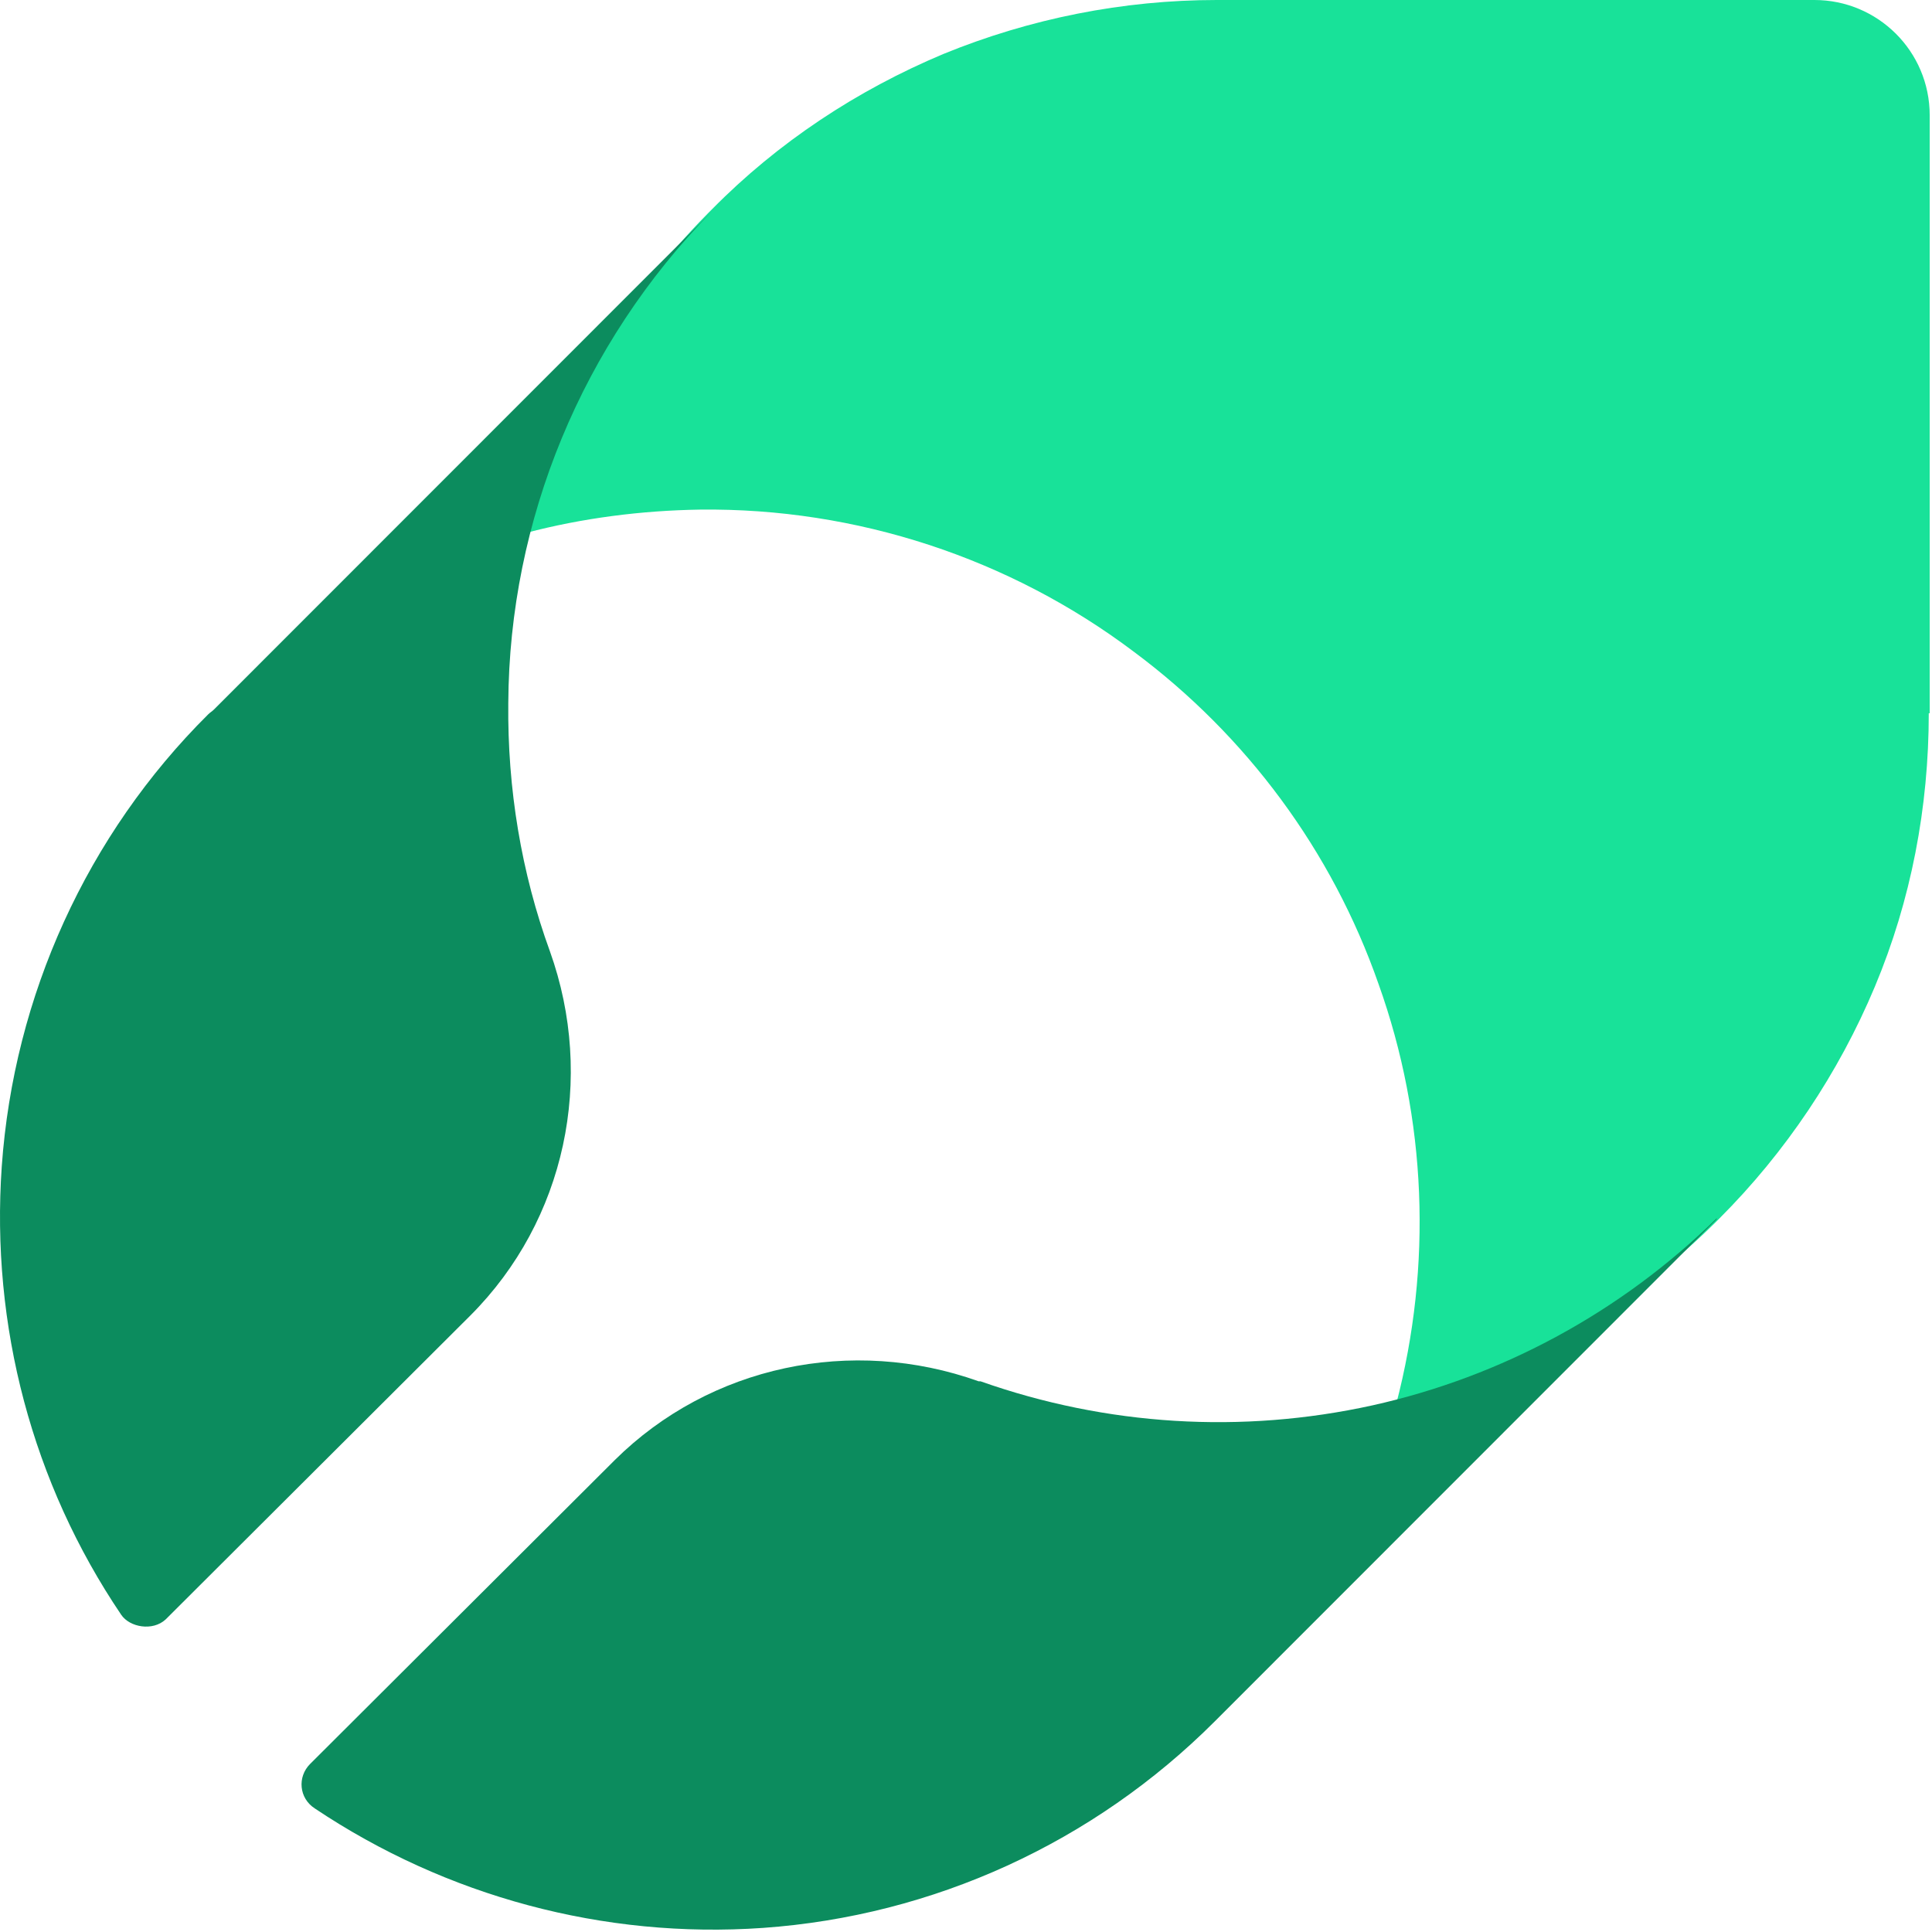
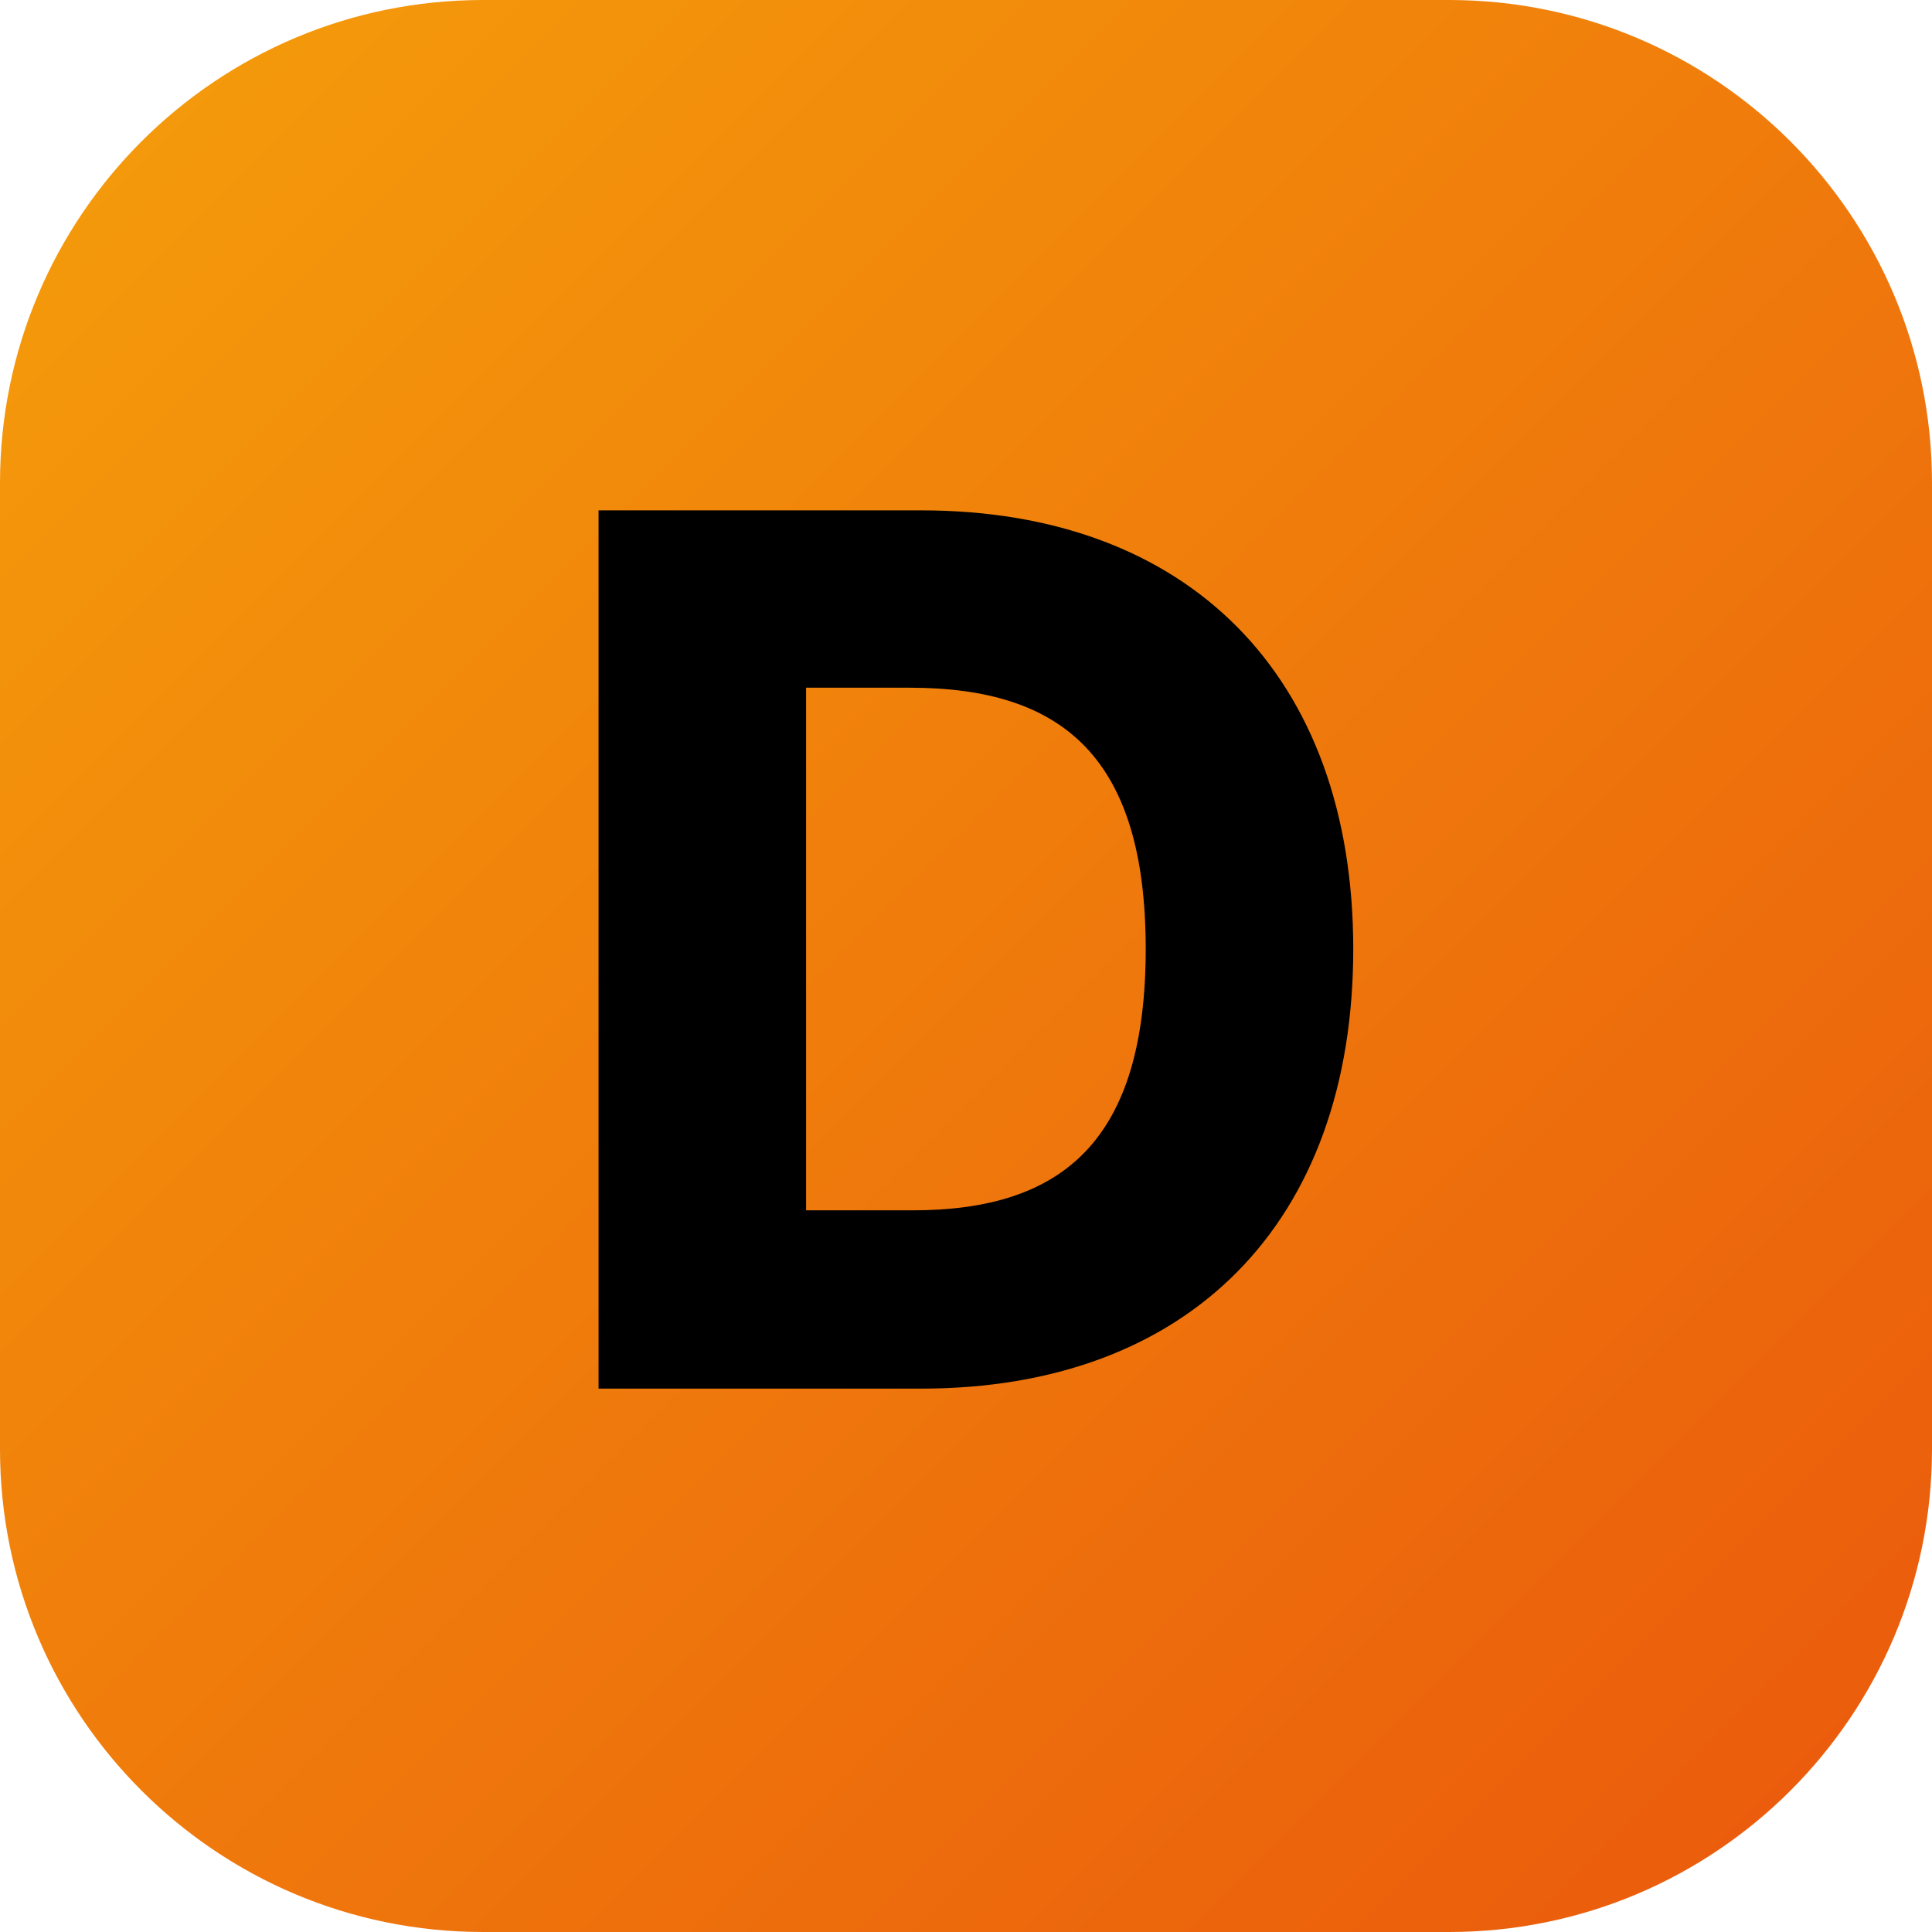
- <svg xmlns="http://www.w3.org/2000/svg" width="502" height="502" viewBox="0 0 502 502" fill="none">
-   <path d="M501.402 185.33V29.962C501.402 13.29 487.876 0 471.453 0H316.156C291.763 0 267.611 4.832 245.15 14.014C222.689 23.438 202.16 36.969 185.012 54.367L183.804 55.575C161.101 78.53 144.92 107.042 136.708 138.454C151.441 134.588 166.656 132.655 181.871 132.413C222.447 131.93 262.298 144.978 294.661 169.383C323.885 191.13 346.104 221.092 358.18 255.645C370.739 290.681 372.188 328.859 362.769 364.862C393.925 356.647 422.666 340.457 445.611 317.744L446.818 316.536C463.966 299.38 477.732 278.841 487.151 256.37C496.571 233.898 501.16 209.735 501.16 185.33H501.402Z" fill="#18E299" />
-   <path d="M132.071 182.706C132.312 135.044 151.32 89.307 184.764 55.125L55.557 184.391C55.076 184.873 54.594 185.113 54.113 185.595C22.593 216.888 3.586 258.774 0.458 303.066C-2.43 344.47 8.397 385.392 31.496 419.575C33.699 422.835 39.677 423.907 43.046 420.778L122.206 341.822C146.989 317.028 154.689 280.198 142.899 247.219C135.44 226.758 131.831 204.852 132.071 182.706Z" fill="#0C8C5E" />
-   <path d="M446.067 316.547C421.284 340.86 390.245 357.71 356.56 365.172C322.634 372.635 287.506 370.468 254.783 358.914C254.783 358.914 254.542 358.914 254.301 358.914C221.338 347.118 184.525 354.821 159.742 379.375L80.581 458.331C77.212 461.701 77.694 467.238 81.784 469.885C115.95 492.754 156.855 503.827 198.24 500.938C242.512 497.809 284.137 478.792 315.656 447.258L316.859 446.054L446.067 316.788V316.547Z" fill="#0C8C5E" />
+ <svg xmlns="http://www.w3.org/2000/svg" viewBox="0 0 32 32" fill="none">
+   <defs>
+     <linearGradient id="g" x1="0" y1="0" x2="32" y2="32" gradientUnits="userSpaceOnUse">
+       <stop offset="0%" stop-color="#f59e0b" />
+       <stop offset="100%" stop-color="#ea580c" />
+     </linearGradient>
+   </defs>
+   <rect width="32" height="32" rx="8" fill="url(#g)" />
+   <text x="16" y="23" text-anchor="middle" fill="#000" font-family="system-ui,-apple-system,sans-serif" font-weight="800" font-size="20">D</text>
</svg>
